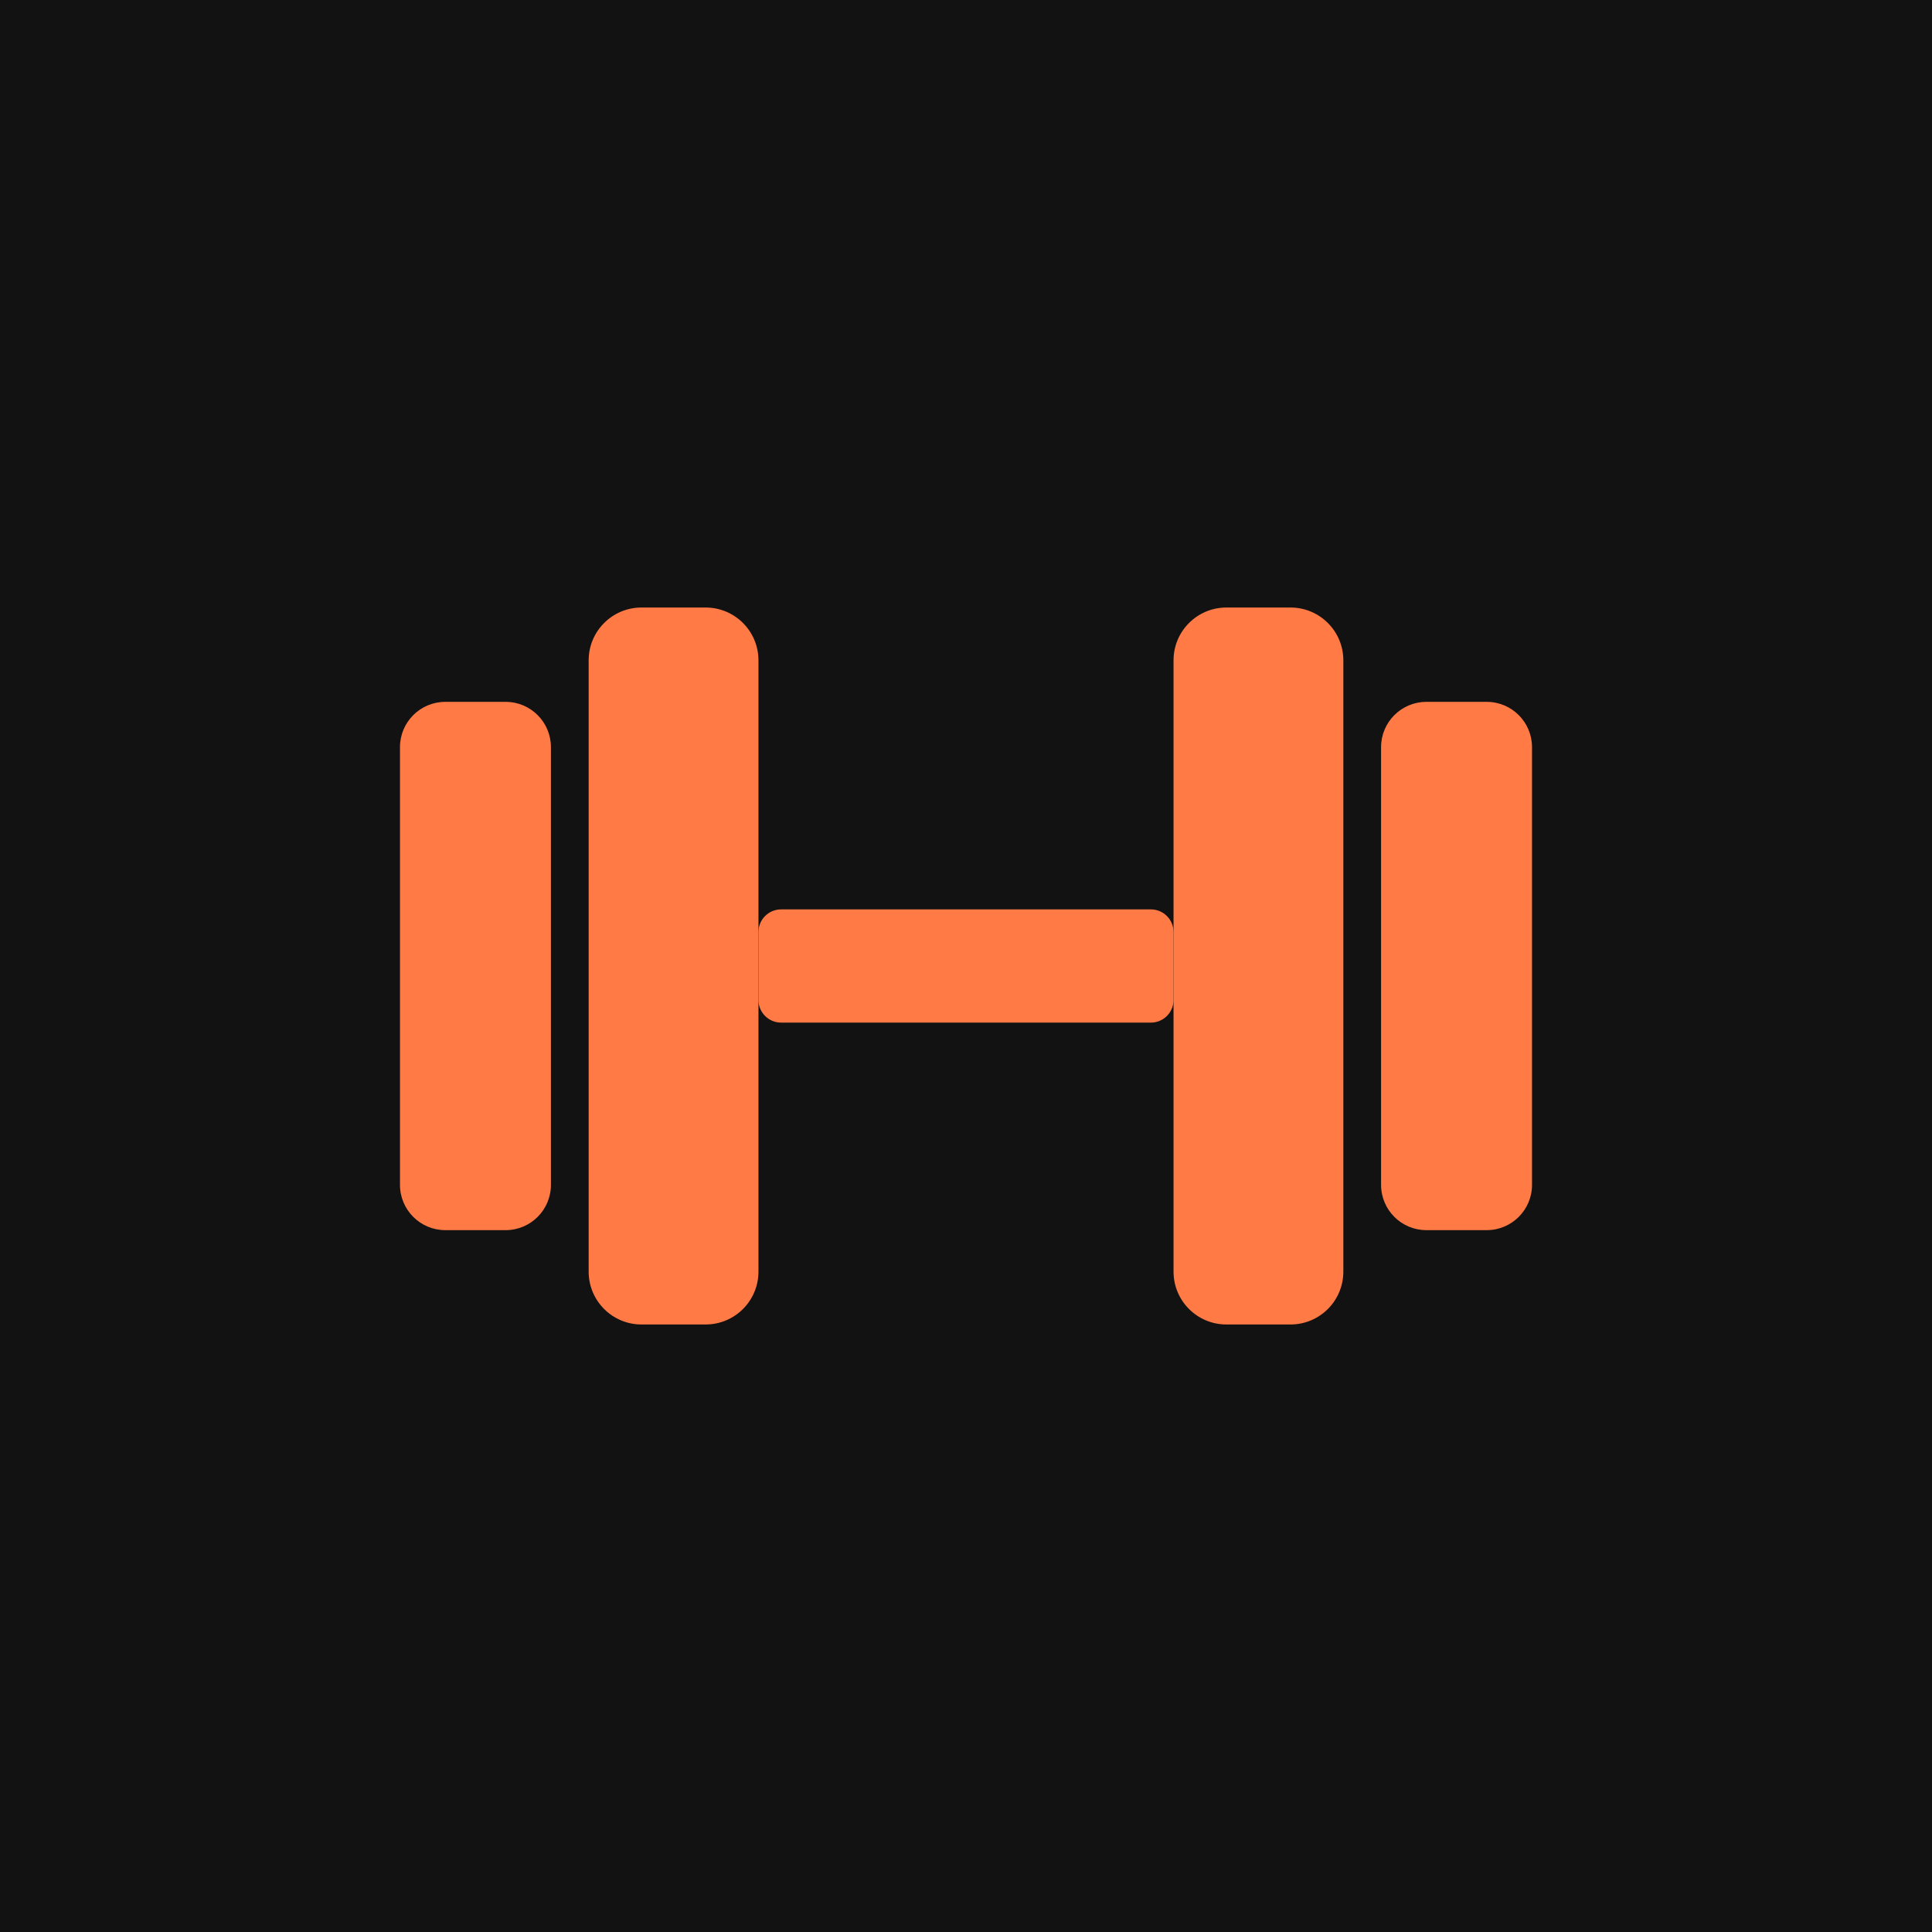
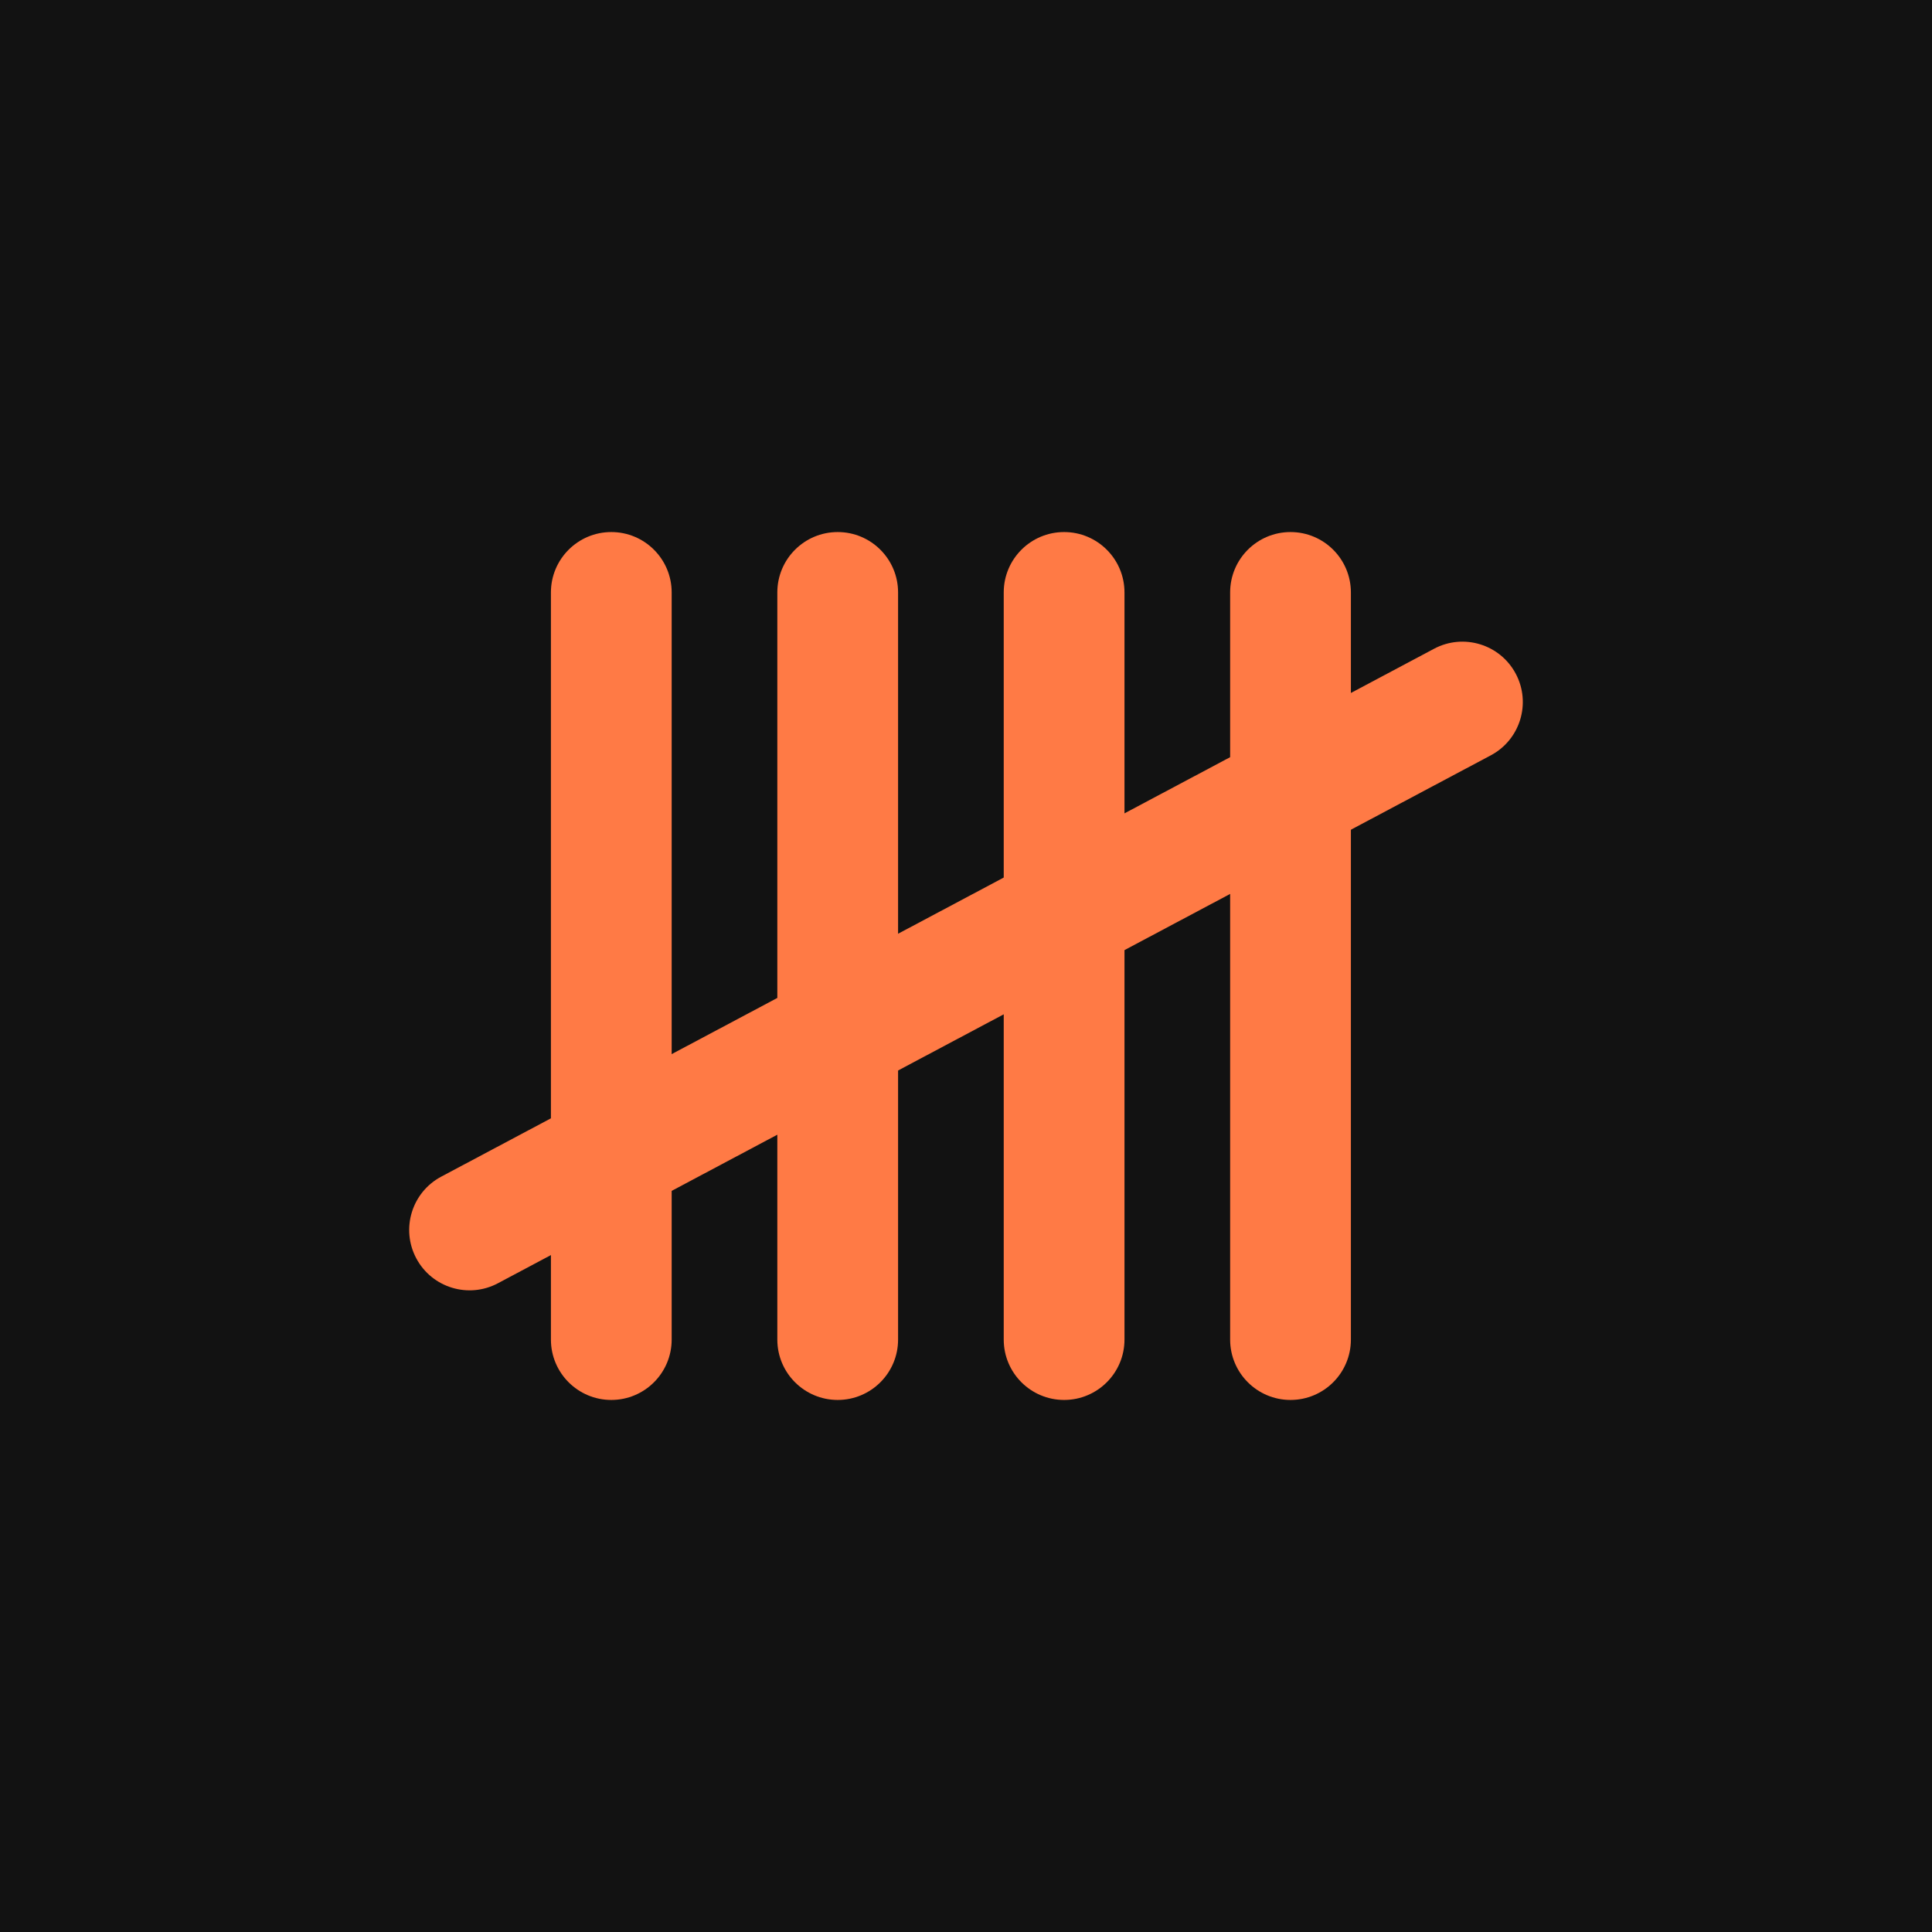
<svg xmlns="http://www.w3.org/2000/svg" viewBox="0 0 1024 1024">
  <rect width="1024" height="1024" fill="#121212" />
  <g fill="#FF7A45">
-     <rect x="212" y="372" width="80" height="280" rx="24" />
-     <rect x="312" y="322" width="90" height="380" rx="28" />
-     <rect x="732" y="372" width="80" height="280" rx="24" />
-     <rect x="622" y="322" width="90" height="380" rx="28" />
-     <rect x="402" y="482" width="220" height="60" rx="12" />
+     <rect x="292" y="282" width="64" height="460" rx="32" />
+     <rect x="412" y="282" width="64" height="460" rx="32" />
+     <rect x="532" y="282" width="64" height="460" rx="32" />
+     <rect x="652" y="282" width="64" height="460" rx="32" />
+     <rect x="182" y="480" width="660" height="64" rx="32" transform="rotate(-28 512 512)" />
  </g>
</svg>
